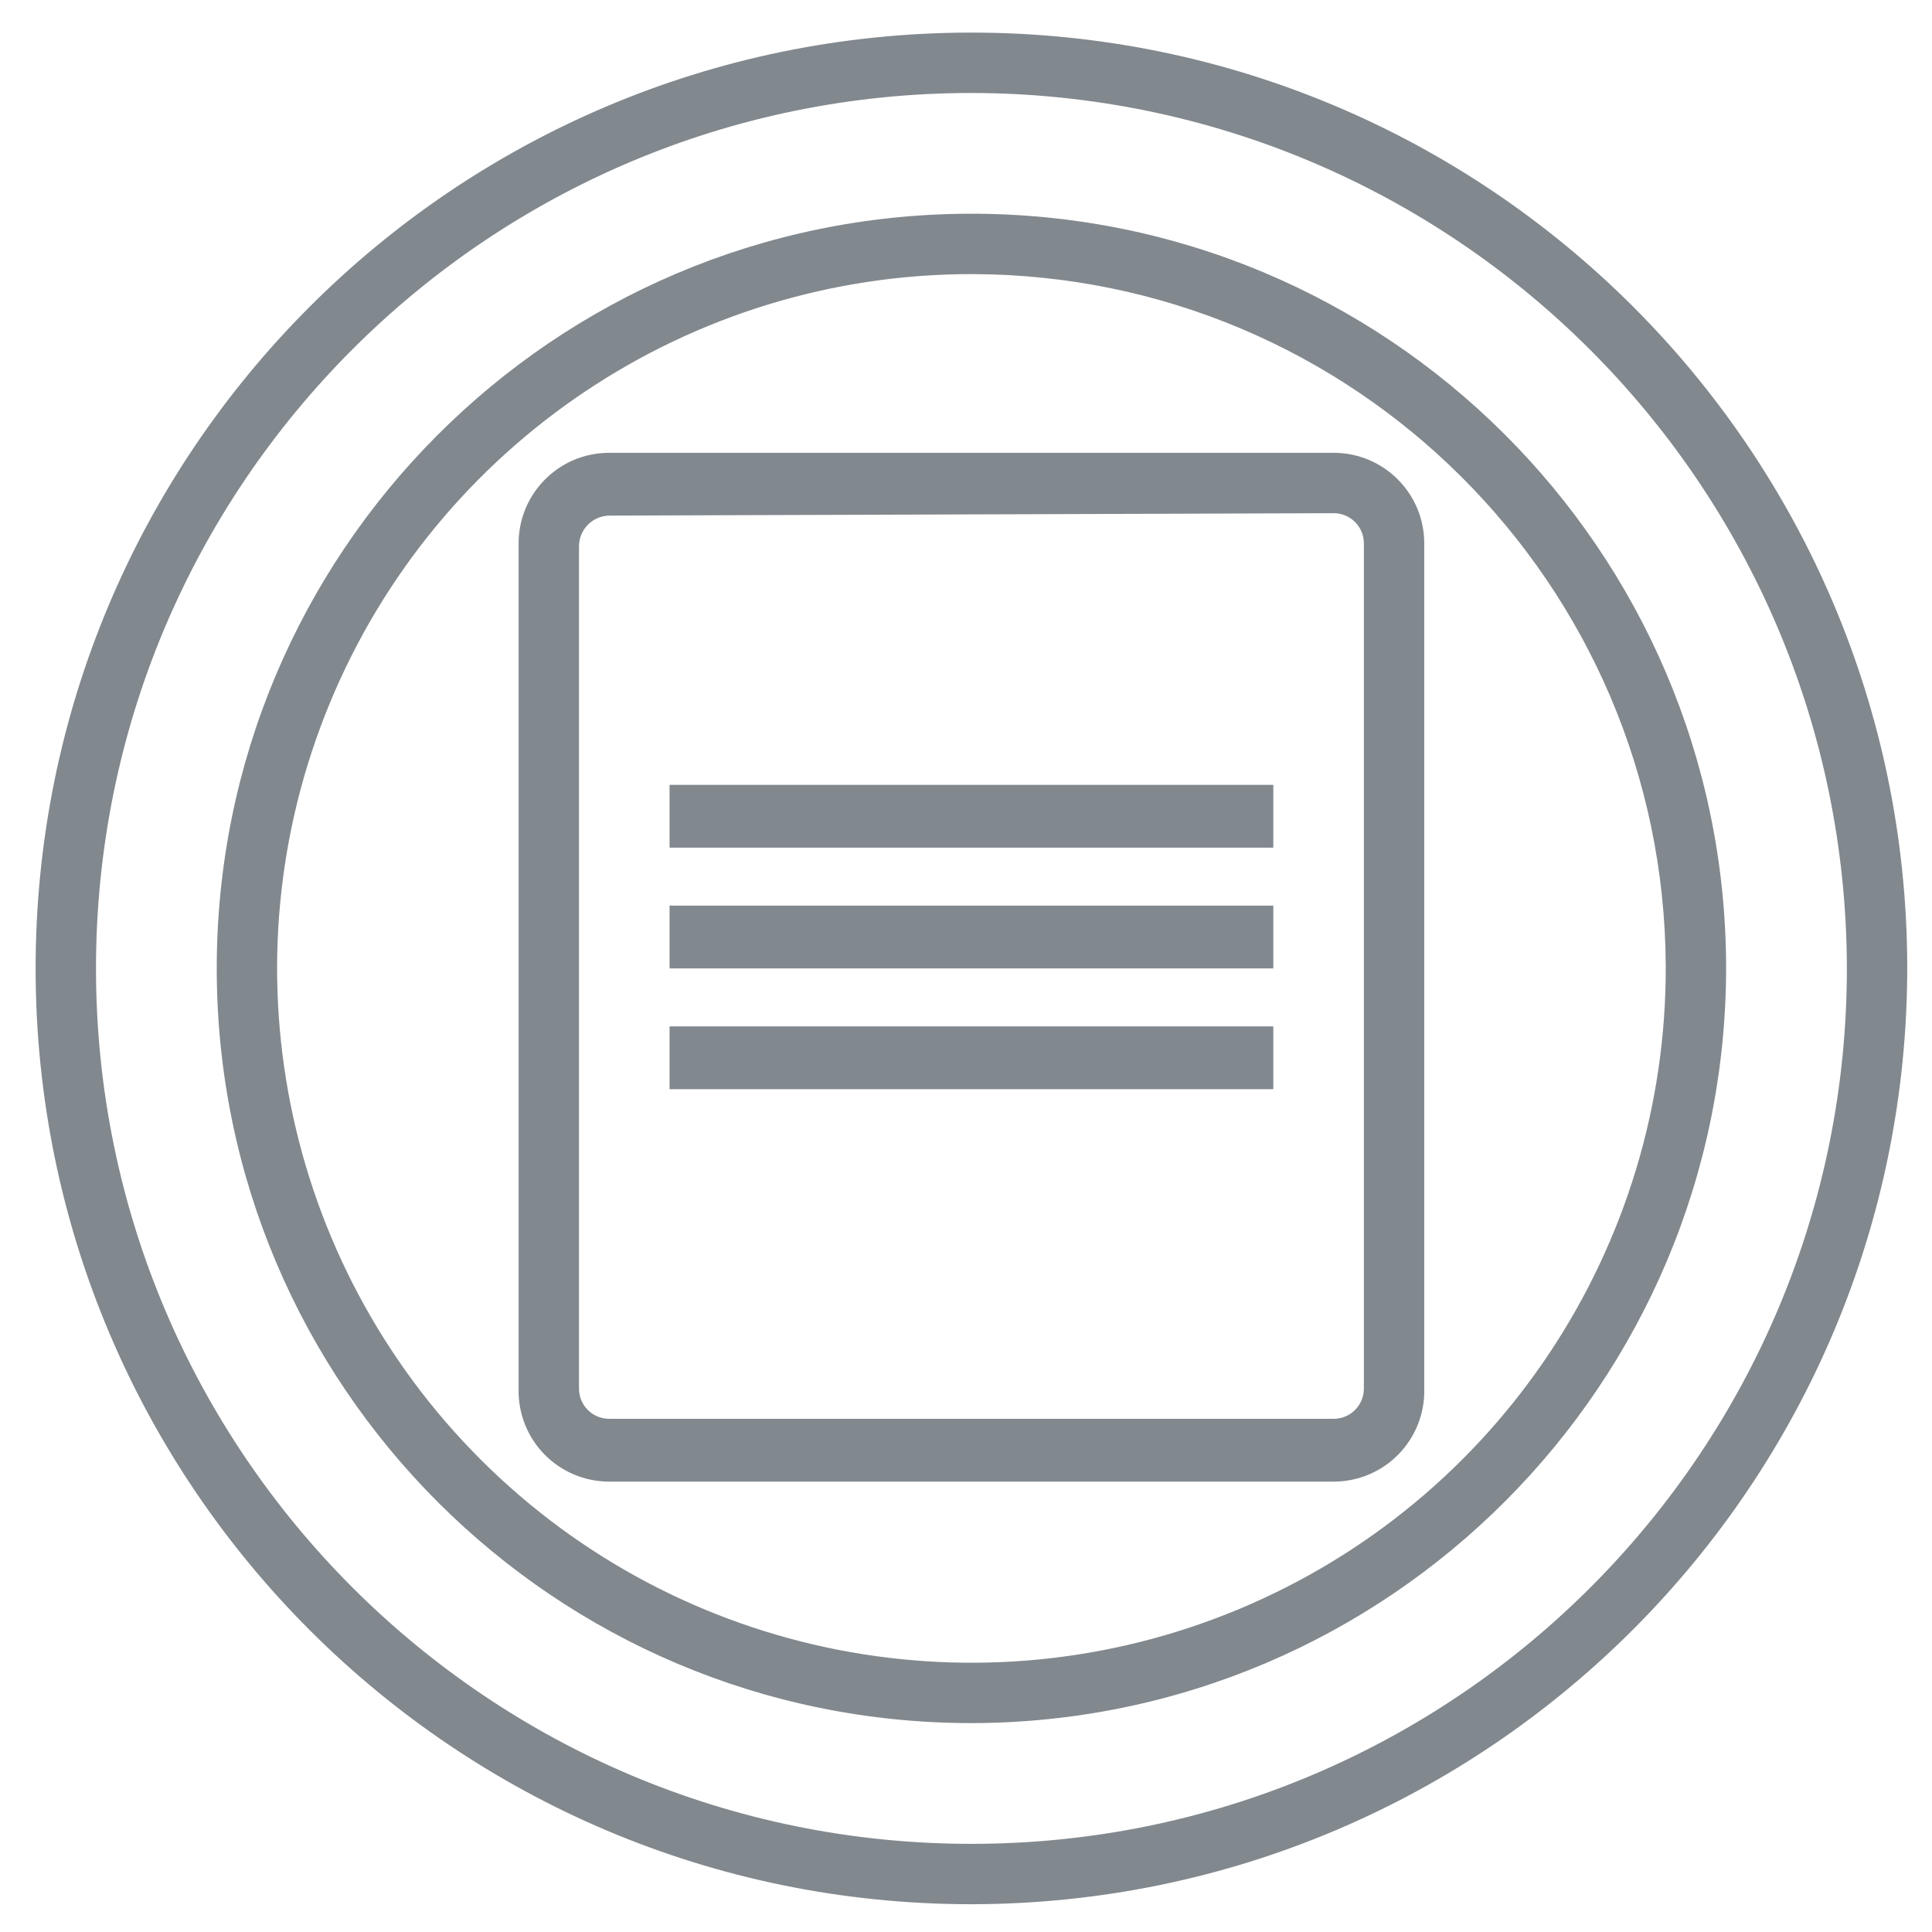
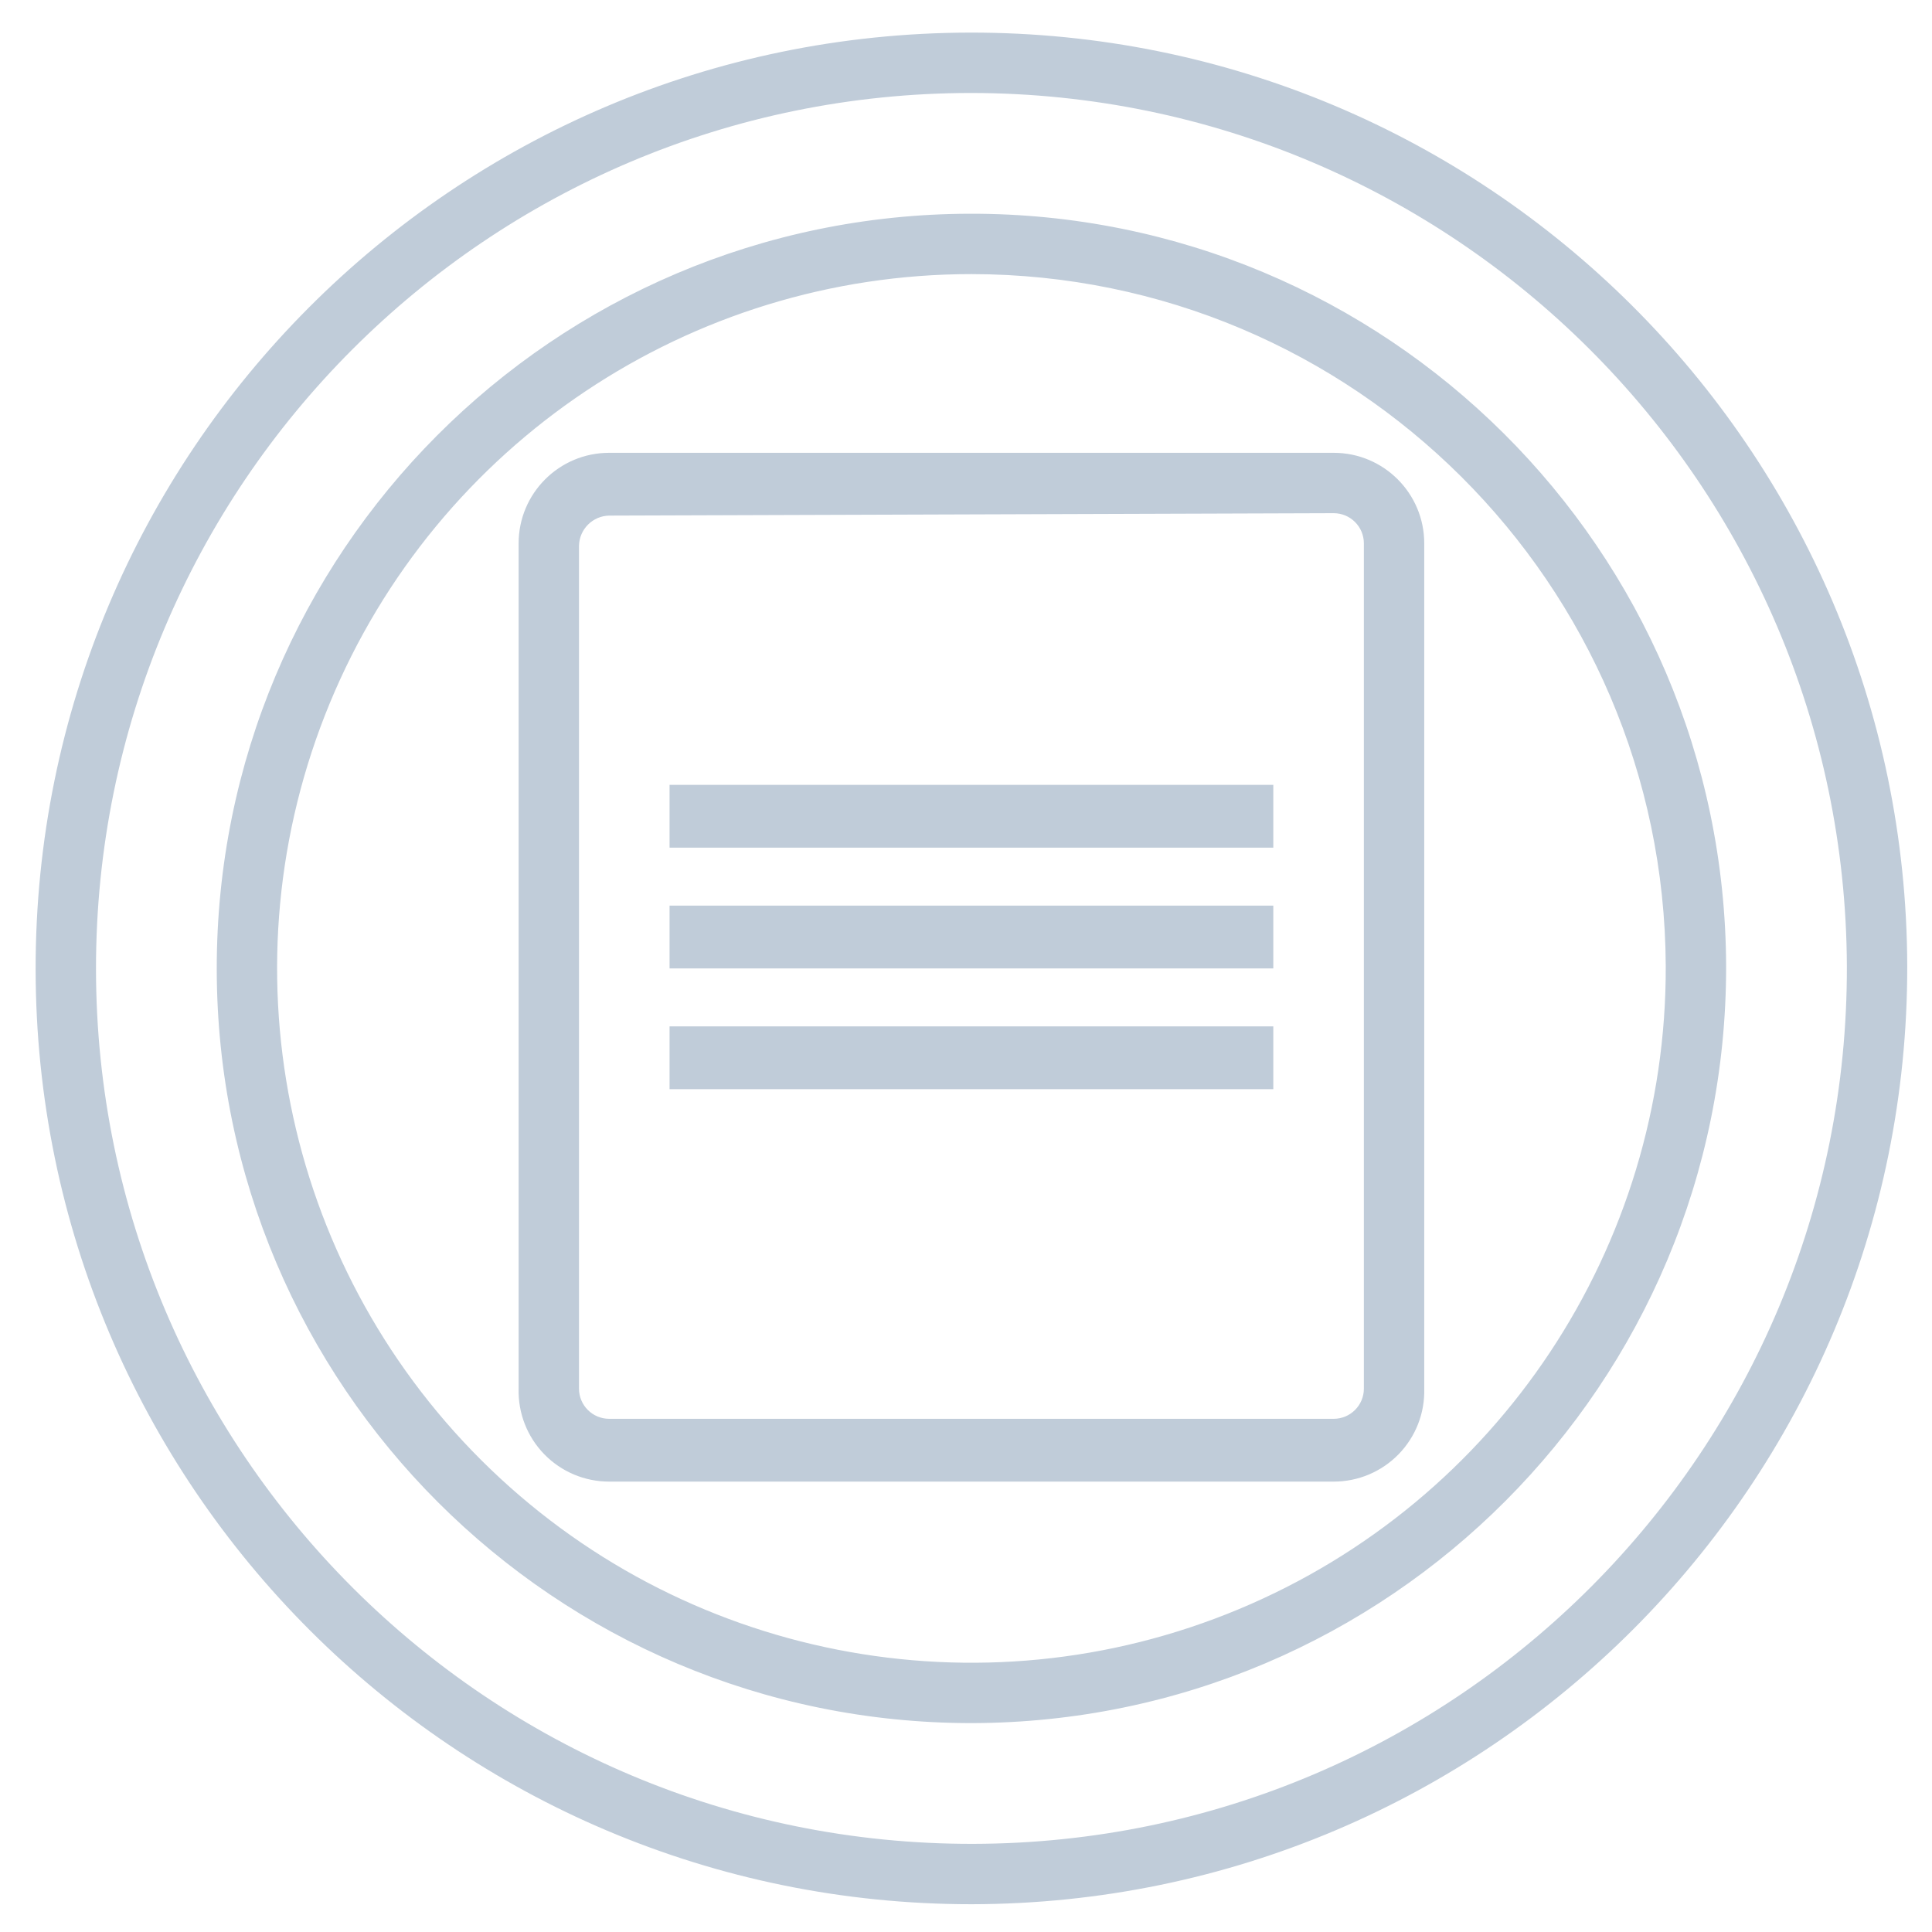
- <svg xmlns="http://www.w3.org/2000/svg" viewBox="0 0 32 32">
-   <defs>
-     <style>.abc6e2f0-89d5-455d-807e-c820d3106df5{fill:#81888e;}</style>
-   </defs>
-   <g id="bb3f1c07-12b4-4e0d-a530-640b33ce4792" data-name="conditional-2">
-     <path id="e2ef73b0-2b55-4021-b057-889bdddd4c11" data-name="icons09" class="abc6e2f0-89d5-455d-807e-c820d3106df5" d="M16.09,31.54A15.5,15.5,0,1,1,31.59,16,15.52,15.52,0,0,1,16.09,31.54Zm0-30A14.5,14.5,0,1,0,30.59,16,14.52,14.52,0,0,0,16.09,1.54Zm0,27A12.5,12.5,0,1,1,28.59,16,12.52,12.52,0,0,1,16.09,28.54Zm0-24A11.5,11.5,0,1,0,27.59,16,11.51,11.51,0,0,0,16.09,4.54Zm6,20h-12A1.5,1.5,0,0,1,8.59,23V9a1.5,1.5,0,0,1,1.5-1.5h12A1.5,1.5,0,0,1,23.59,9V23A1.5,1.5,0,0,1,22.09,24.54Zm-12-16a.51.51,0,0,0-.5.5V23a.5.5,0,0,0,.5.5h12a.5.5,0,0,0,.5-.5V9a.5.5,0,0,0-.5-.5Zm1,5.5h10V13h-10Zm0,2h10V15h-10Zm0,2h10V17h-10Z" />
+ <svg xmlns="http://www.w3.org/2000/svg" width="32" height="32" fill="none" viewBox="0 0 32 32">
+   <g clip-path="url(#a)">
+     <path fill="#C0CCD9" d="M16.09 31.54A15.5 15.5 0 1 1 31.59 16a15.521 15.521 0 0 1-15.5 15.54Zm0-30A14.5 14.5 0 1 0 30.59 16a14.52 14.52 0 0 0-14.5-14.46Zm0 27A12.5 12.5 0 1 1 28.59 16a12.52 12.52 0 0 1-12.5 12.54Zm0-24A11.5 11.5 0 1 0 27.59 16a11.51 11.51 0 0 0-11.5-11.46Zm6 20h-12A1.499 1.499 0 0 1 8.59 23V9a1.5 1.5 0 0 1 1.5-1.5h12a1.5 1.5 0 0 1 1.5 1.5v14a1.499 1.499 0 0 1-1.5 1.54Zm-12-16a.51.51 0 0 0-.5.5V23a.5.5 0 0 0 .5.5h12a.5.5 0 0 0 .5-.5V9a.5.5 0 0 0-.5-.5l-12 .04Zm1 5.5h10V13h-10v1.04Zm0 2h10V15h-10v1.04Zm0 2h10V17h-10v1.04Z" />
  </g>
</svg>
